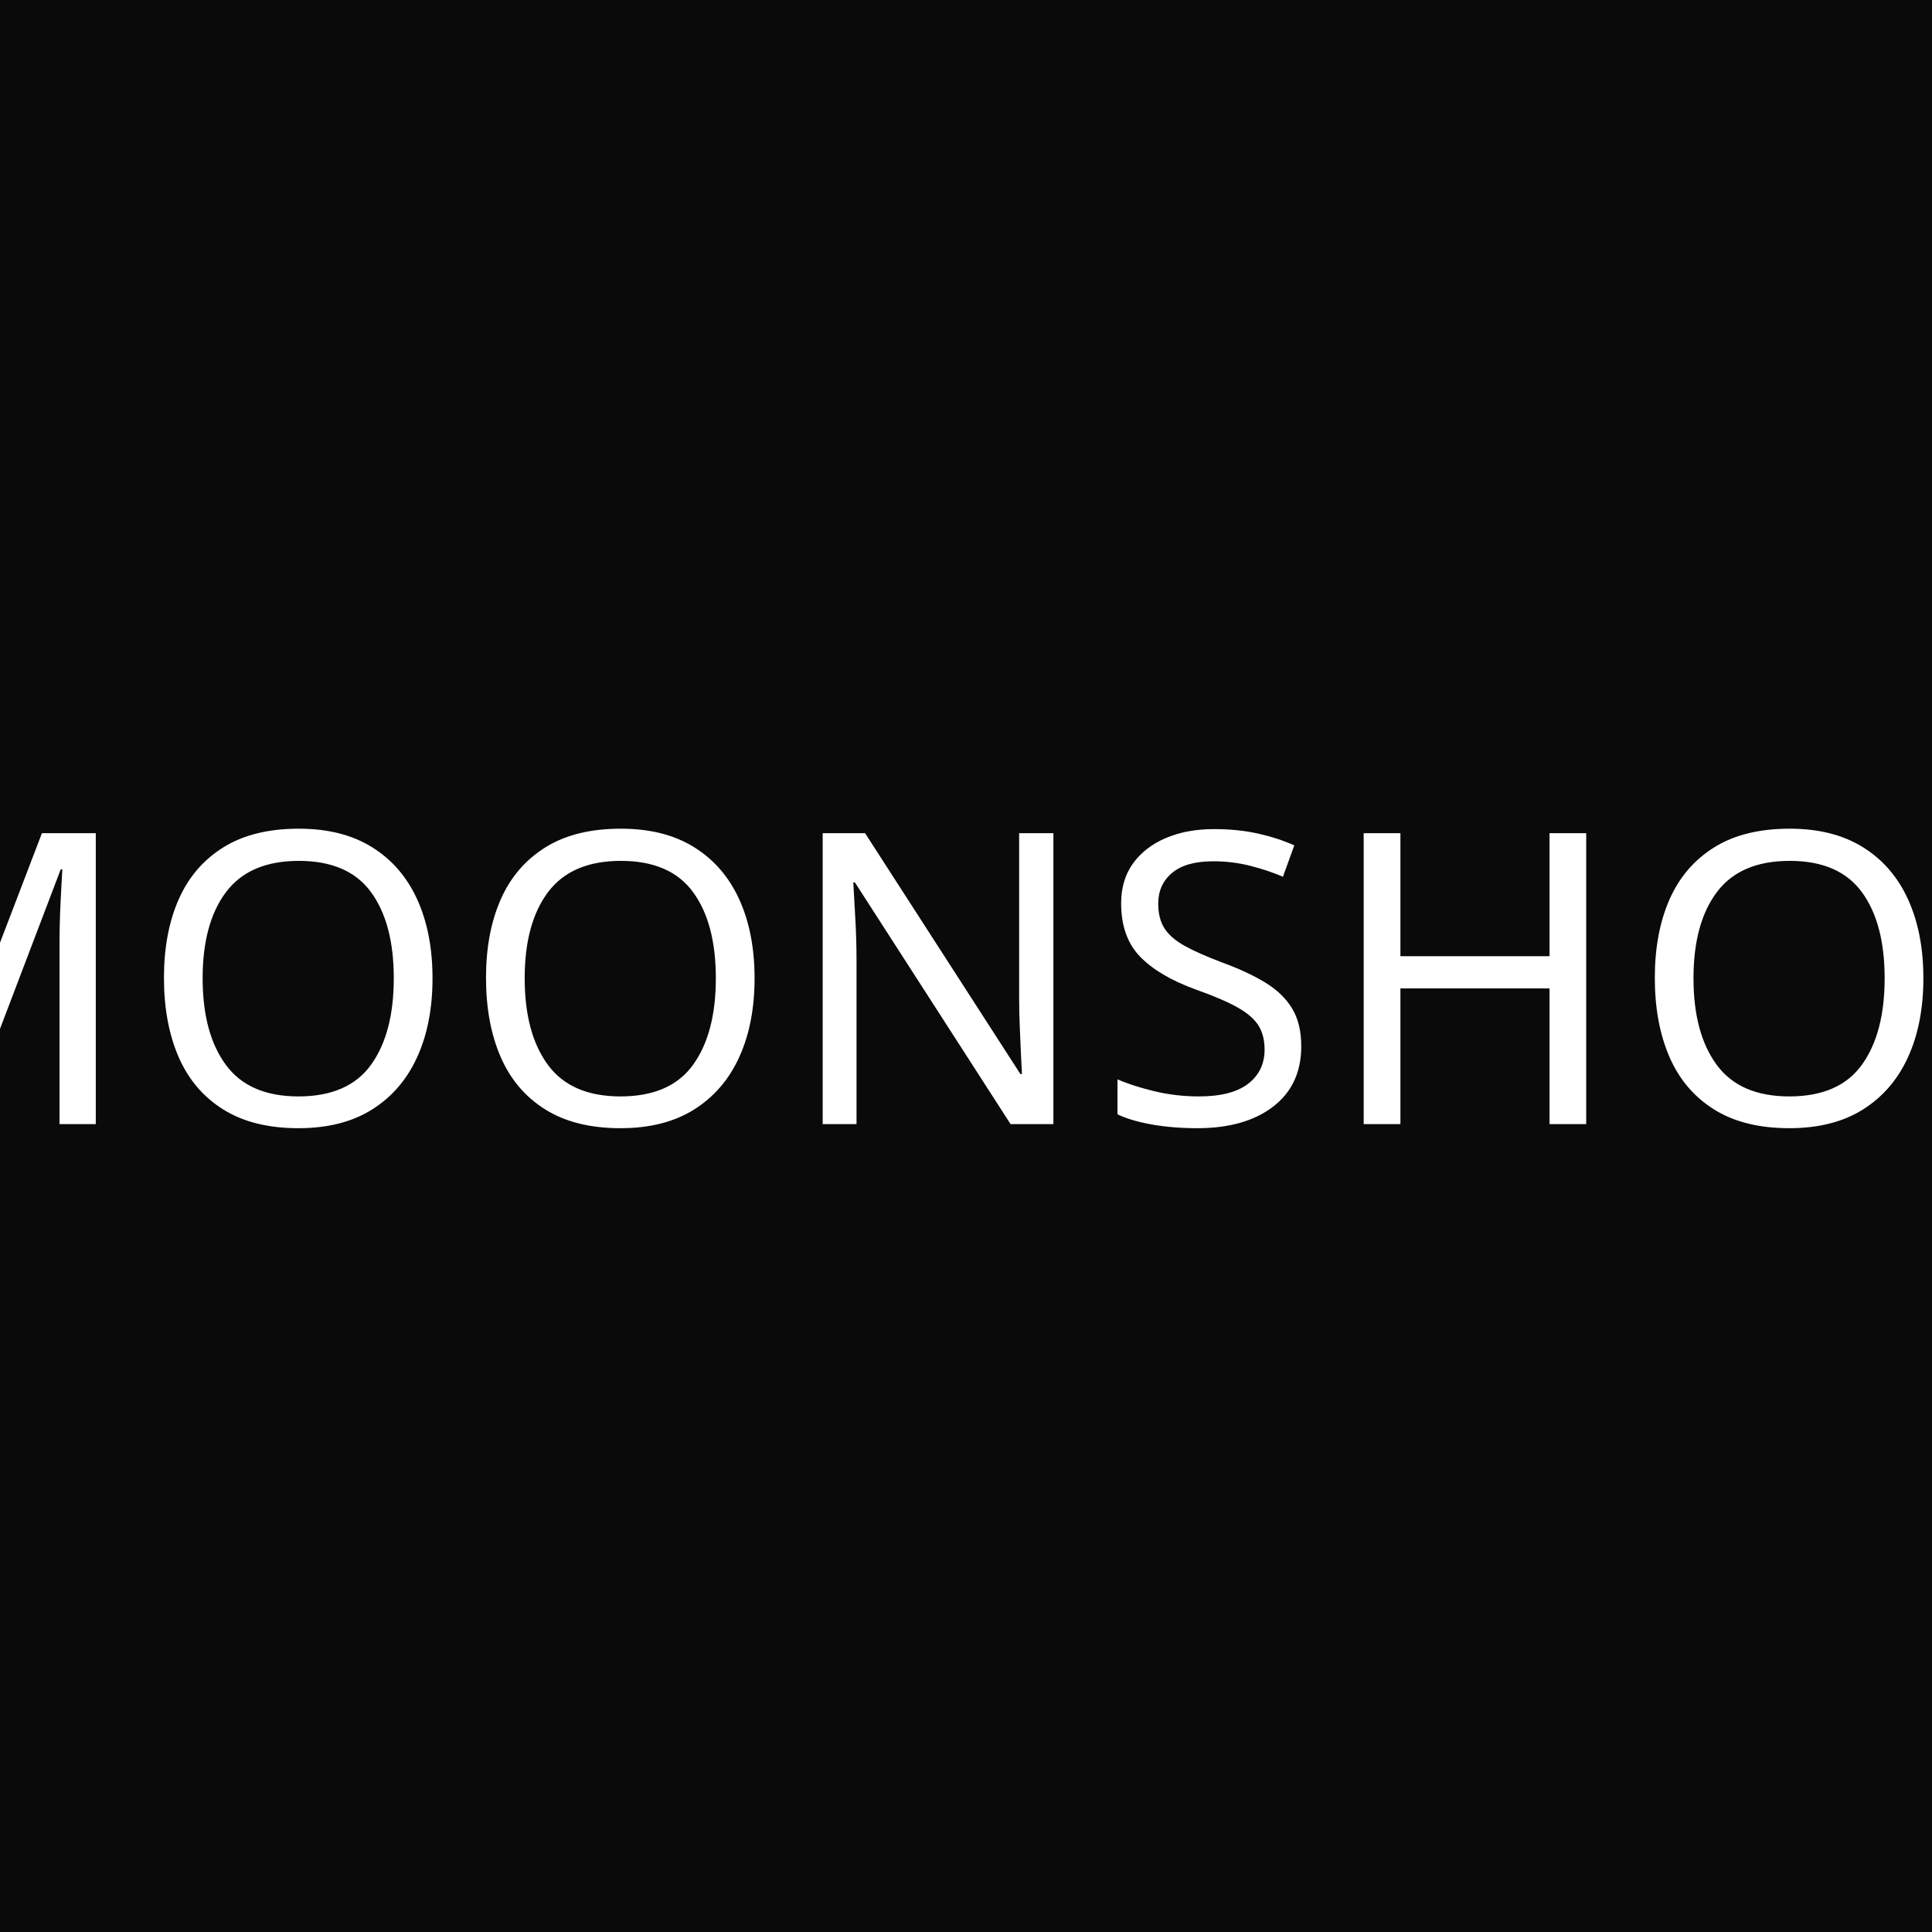
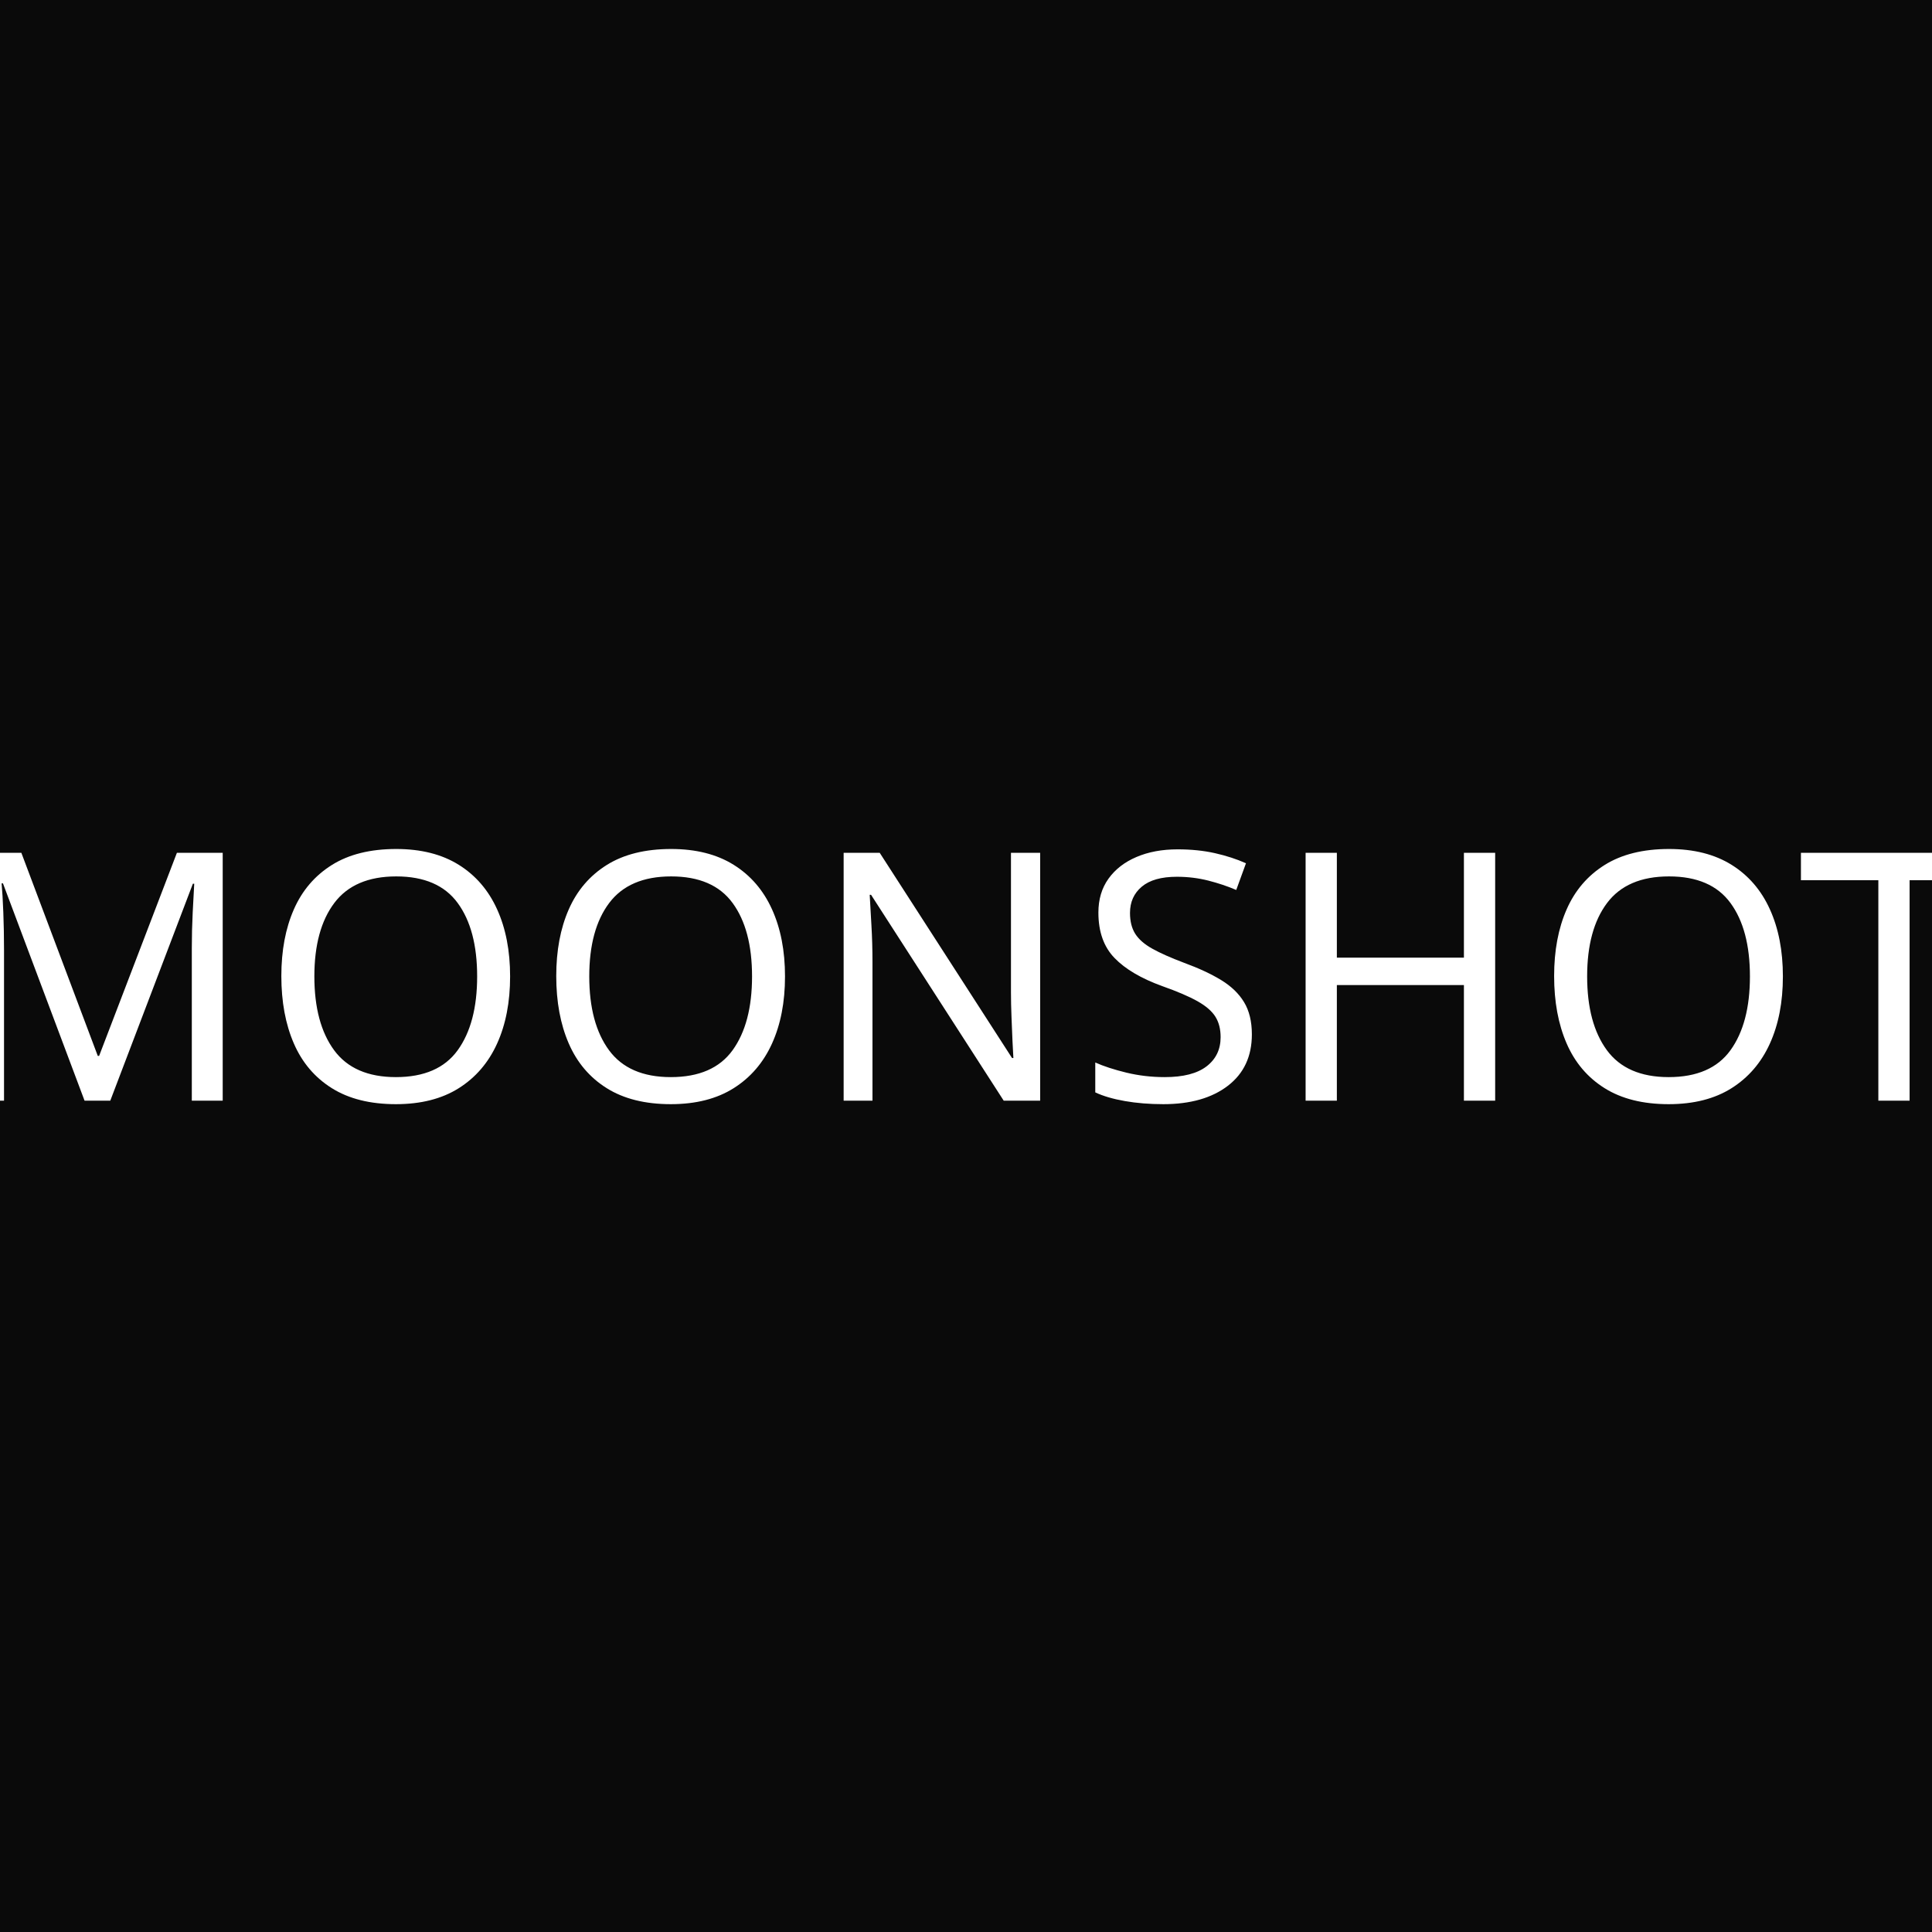
<svg xmlns="http://www.w3.org/2000/svg" viewBox="0 0 512 512">
  <rect width="512" height="512" fill="#0a0a0a" />
-   <text x="256" y="256" dominant-baseline="central" text-anchor="middle" font-family="Anton, Impact, sans-serif" font-size="108" fill="#fff" letter-spacing="1">MOONSHOT</text>
+   <text x="256" y="256" dominant-baseline="central" text-anchor="middle" font-family="Anton, Impact, sans-serif" font-size="92" fill="#fff" letter-spacing="1">MOONSHOT</text>
</svg>
